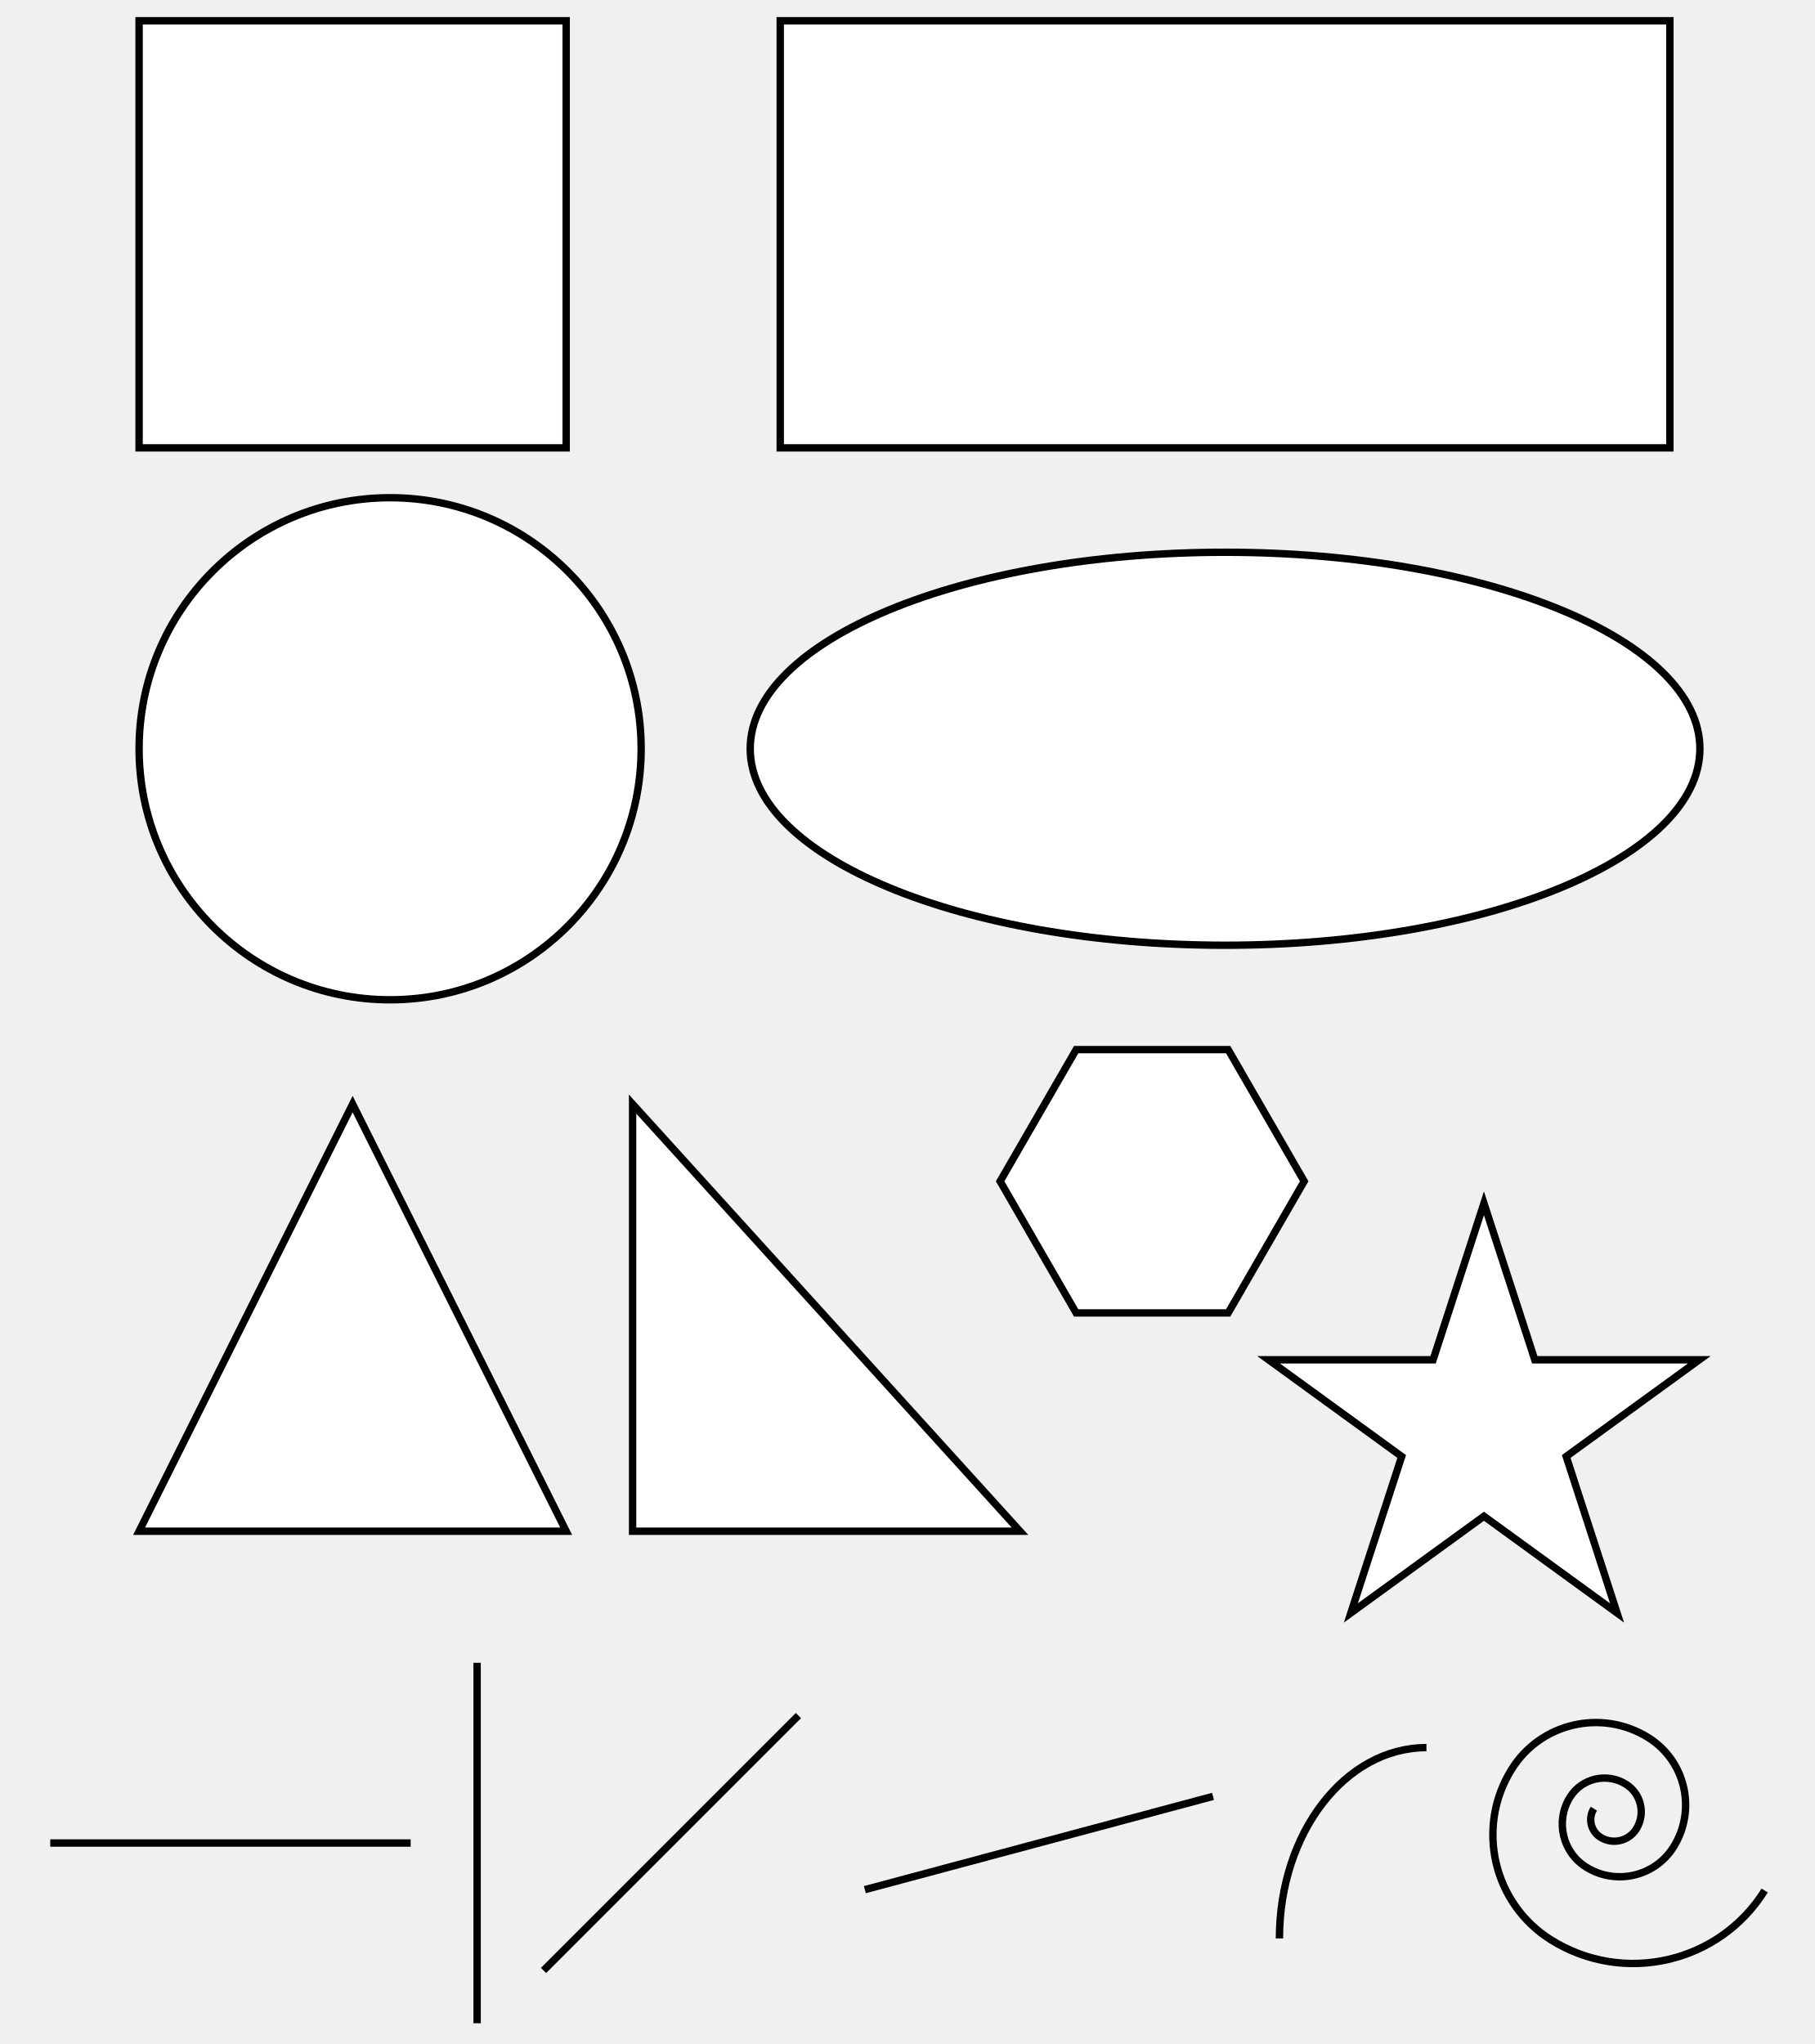
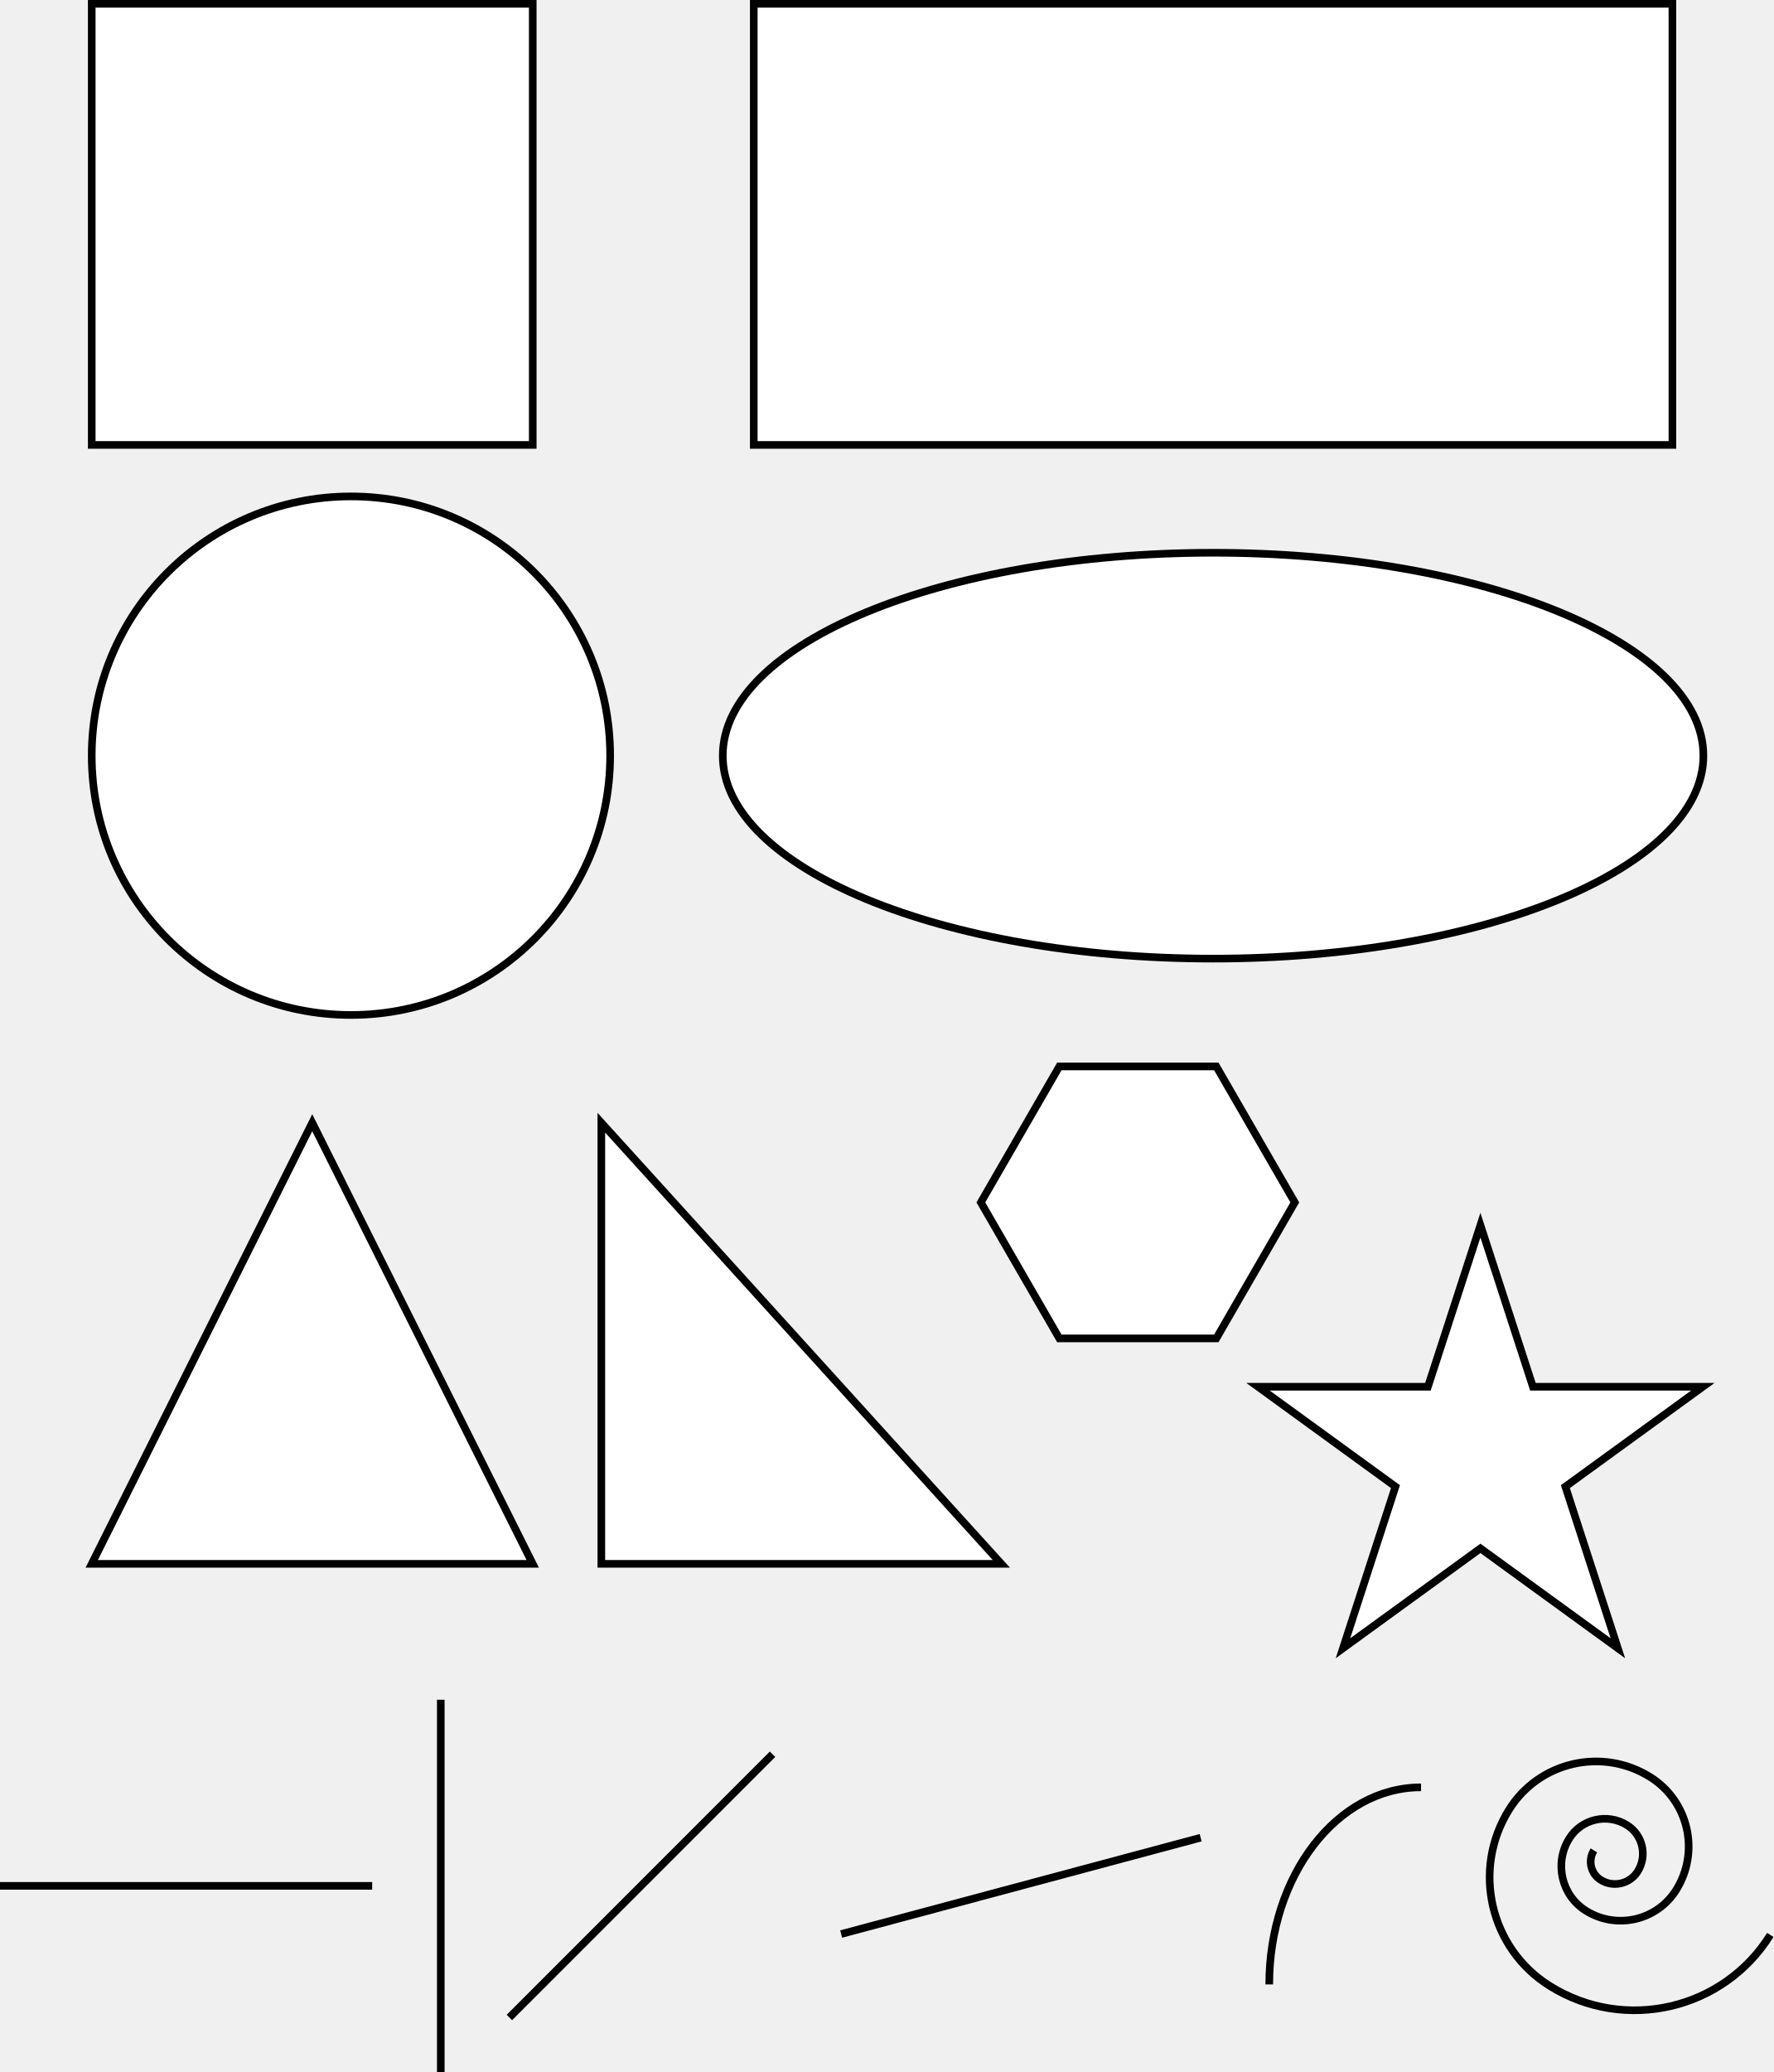
- <svg xmlns="http://www.w3.org/2000/svg" id="shapes" viewBox="0 0 983.49 1107.57">
+ <svg xmlns="http://www.w3.org/2000/svg" id="shapes" viewBox="0 0 930.72 1087.07">
  <defs>
    <style>.cls-1{fill:#fff;}.cls-1,.cls-2{stroke:#000;stroke-miterlimit:10;stroke-width:4px;}.cls-2{fill:none;}</style>
  </defs>
-   <rect id="square" class="cls-1" x="75.37" y="11.25" width="231.43" height="231.43" />
-   <rect id="rectangle" class="cls-1" x="422.8" y="11.25" width="482.09" height="231.43" />
-   <circle id="circle" class="cls-1" cx="211.4" cy="405.72" r="136.03" />
-   <ellipse id="ellipse" class="cls-1" cx="663.84" cy="405.72" rx="257.31" ry="106.47" />
-   <polygon id="triangle" class="cls-1" points="306.8 829.71 75.37 829.71 191.09 598.28 306.8 829.71" />
-   <polygon id="right-triangle" class="cls-1" points="552.71 829.71 342.8 829.71 342.8 598.28 552.71 829.71" />
-   <polygon id="polygon" class="cls-1" points="665.53 568.75 583.15 568.75 541.96 640.09 583.15 711.43 665.53 711.43 706.72 640.09 665.53 568.75" />
-   <polygon id="star" class="cls-1" points="804.13 652.01 831.68 736.81 920.84 736.81 848.71 789.21 876.26 874.01 804.13 821.6 732 874.01 759.55 789.21 687.42 736.81 776.58 736.81 804.13 652.01" />
+   <rect id="square" class="cls-1" x="48.14" y="2" width="231.43" height="231.43" />
+   <rect id="rectangle" class="cls-1" x="395.57" y="2" width="482.09" height="231.43" />
+   <circle id="circle" class="cls-1" cx="184.17" cy="396.47" r="136.03" />
+   <ellipse id="ellipse" class="cls-1" cx="636.61" cy="396.47" rx="257.31" ry="106.47" />
+   <polygon id="triangle" class="cls-1" points="279.57 820.46 48.14 820.46 163.86 589.02 279.57 820.46" />
+   <polygon id="right-triangle" class="cls-1" points="525.48 820.46 315.57 820.46 315.57 589.02 525.48 820.46" />
+   <polygon id="polygon" class="cls-1" points="638.3 559.5 555.92 559.5 514.73 630.84 555.92 702.18 638.3 702.18 679.49 630.84 638.3 559.5" />
+   <polygon id="star" class="cls-1" points="776.9 642.76 804.45 727.56 893.61 727.56 821.48 779.96 849.03 864.76 776.9 812.35 704.77 864.76 732.32 779.96 660.19 727.56 749.35 727.56 776.9 642.76" />
  <g id="horizontal">
-     <line id="line" class="cls-2" x1="27.23" y1="998.67" x2="222.54" y2="998.67" />
+     <line id="line" class="cls-2" y1="989.41" x2="195.31" y2="989.41" />
  </g>
  <g id="verticla">
-     <line id="line-2" class="cls-2" x1="258.54" y1="901.01" x2="258.54" y2="1096.32" />
+     <line id="line-2" class="cls-2" x1="231.31" y1="891.76" x2="231.31" y2="1087.07" />
  </g>
  <g id="_45-degree">
-     <line id="line-3" class="cls-2" x1="432.65" y1="929.61" x2="294.54" y2="1067.72" />
+     <line id="line-3" class="cls-2" x1="405.42" y1="920.36" x2="267.31" y2="1058.47" />
  </g>
  <g id="_15-degree">
-     <line id="line-4" class="cls-2" x1="657.31" y1="973.39" x2="468.65" y2="1023.94" />
+     <line id="line-4" class="cls-2" x1="630.08" y1="964.14" x2="441.42" y2="1014.69" />
  </g>
  <g id="curve">
-     <path id="arc" class="cls-2" d="M693.31,1050.37c0-57.16,35.63-103.4,79.66-103.4" />
+     <path id="arc" class="cls-2" d="M666.08,1041.12c0-57.16,35.63-103.4,79.66-103.4" />
  </g>
  <g id="curve-2">
-     <path id="spiral" class="cls-2" d="M956.26,1024.41c-24.54,39.34-76.32,51.34-115.66,26.81-31.47-19.63-41.08-61.05-21.45-92.53,15.7-25.18,48.84-32.86,74.02-17.16,20.14,12.56,26.29,39.07,13.73,59.22-10.05,16.11-31.26,21.03-47.37,10.98-12.89-8.04-16.82-25.01-8.78-37.9,6.43-10.31,20.01-13.46,30.32-7.03,8.25,5.15,10.77,16.01,5.62,24.26-4.12,6.6-12.8,8.61-19.4,4.5-5.28-3.29-6.89-10.24-3.6-15.52" />
+     <path id="spiral" class="cls-2" d="M929.03,1015.16c-24.54,39.34-76.32,51.34-115.66,26.81-31.47-19.63-41.08-61.05-21.45-92.53,15.7-25.18,48.84-32.86,74.02-17.16,20.14,12.56,26.29,39.07,13.73,59.22-10.05,16.11-31.26,21.03-47.37,10.98-12.89-8.04-16.82-25.01-8.78-37.9,6.43-10.31,20.01-13.46,30.32-7.03,8.25,5.15,10.77,16.01,5.62,24.26-4.12,6.6-12.8,8.61-19.4,4.5-5.28-3.29-6.89-10.24-3.6-15.52" />
  </g>
</svg>
